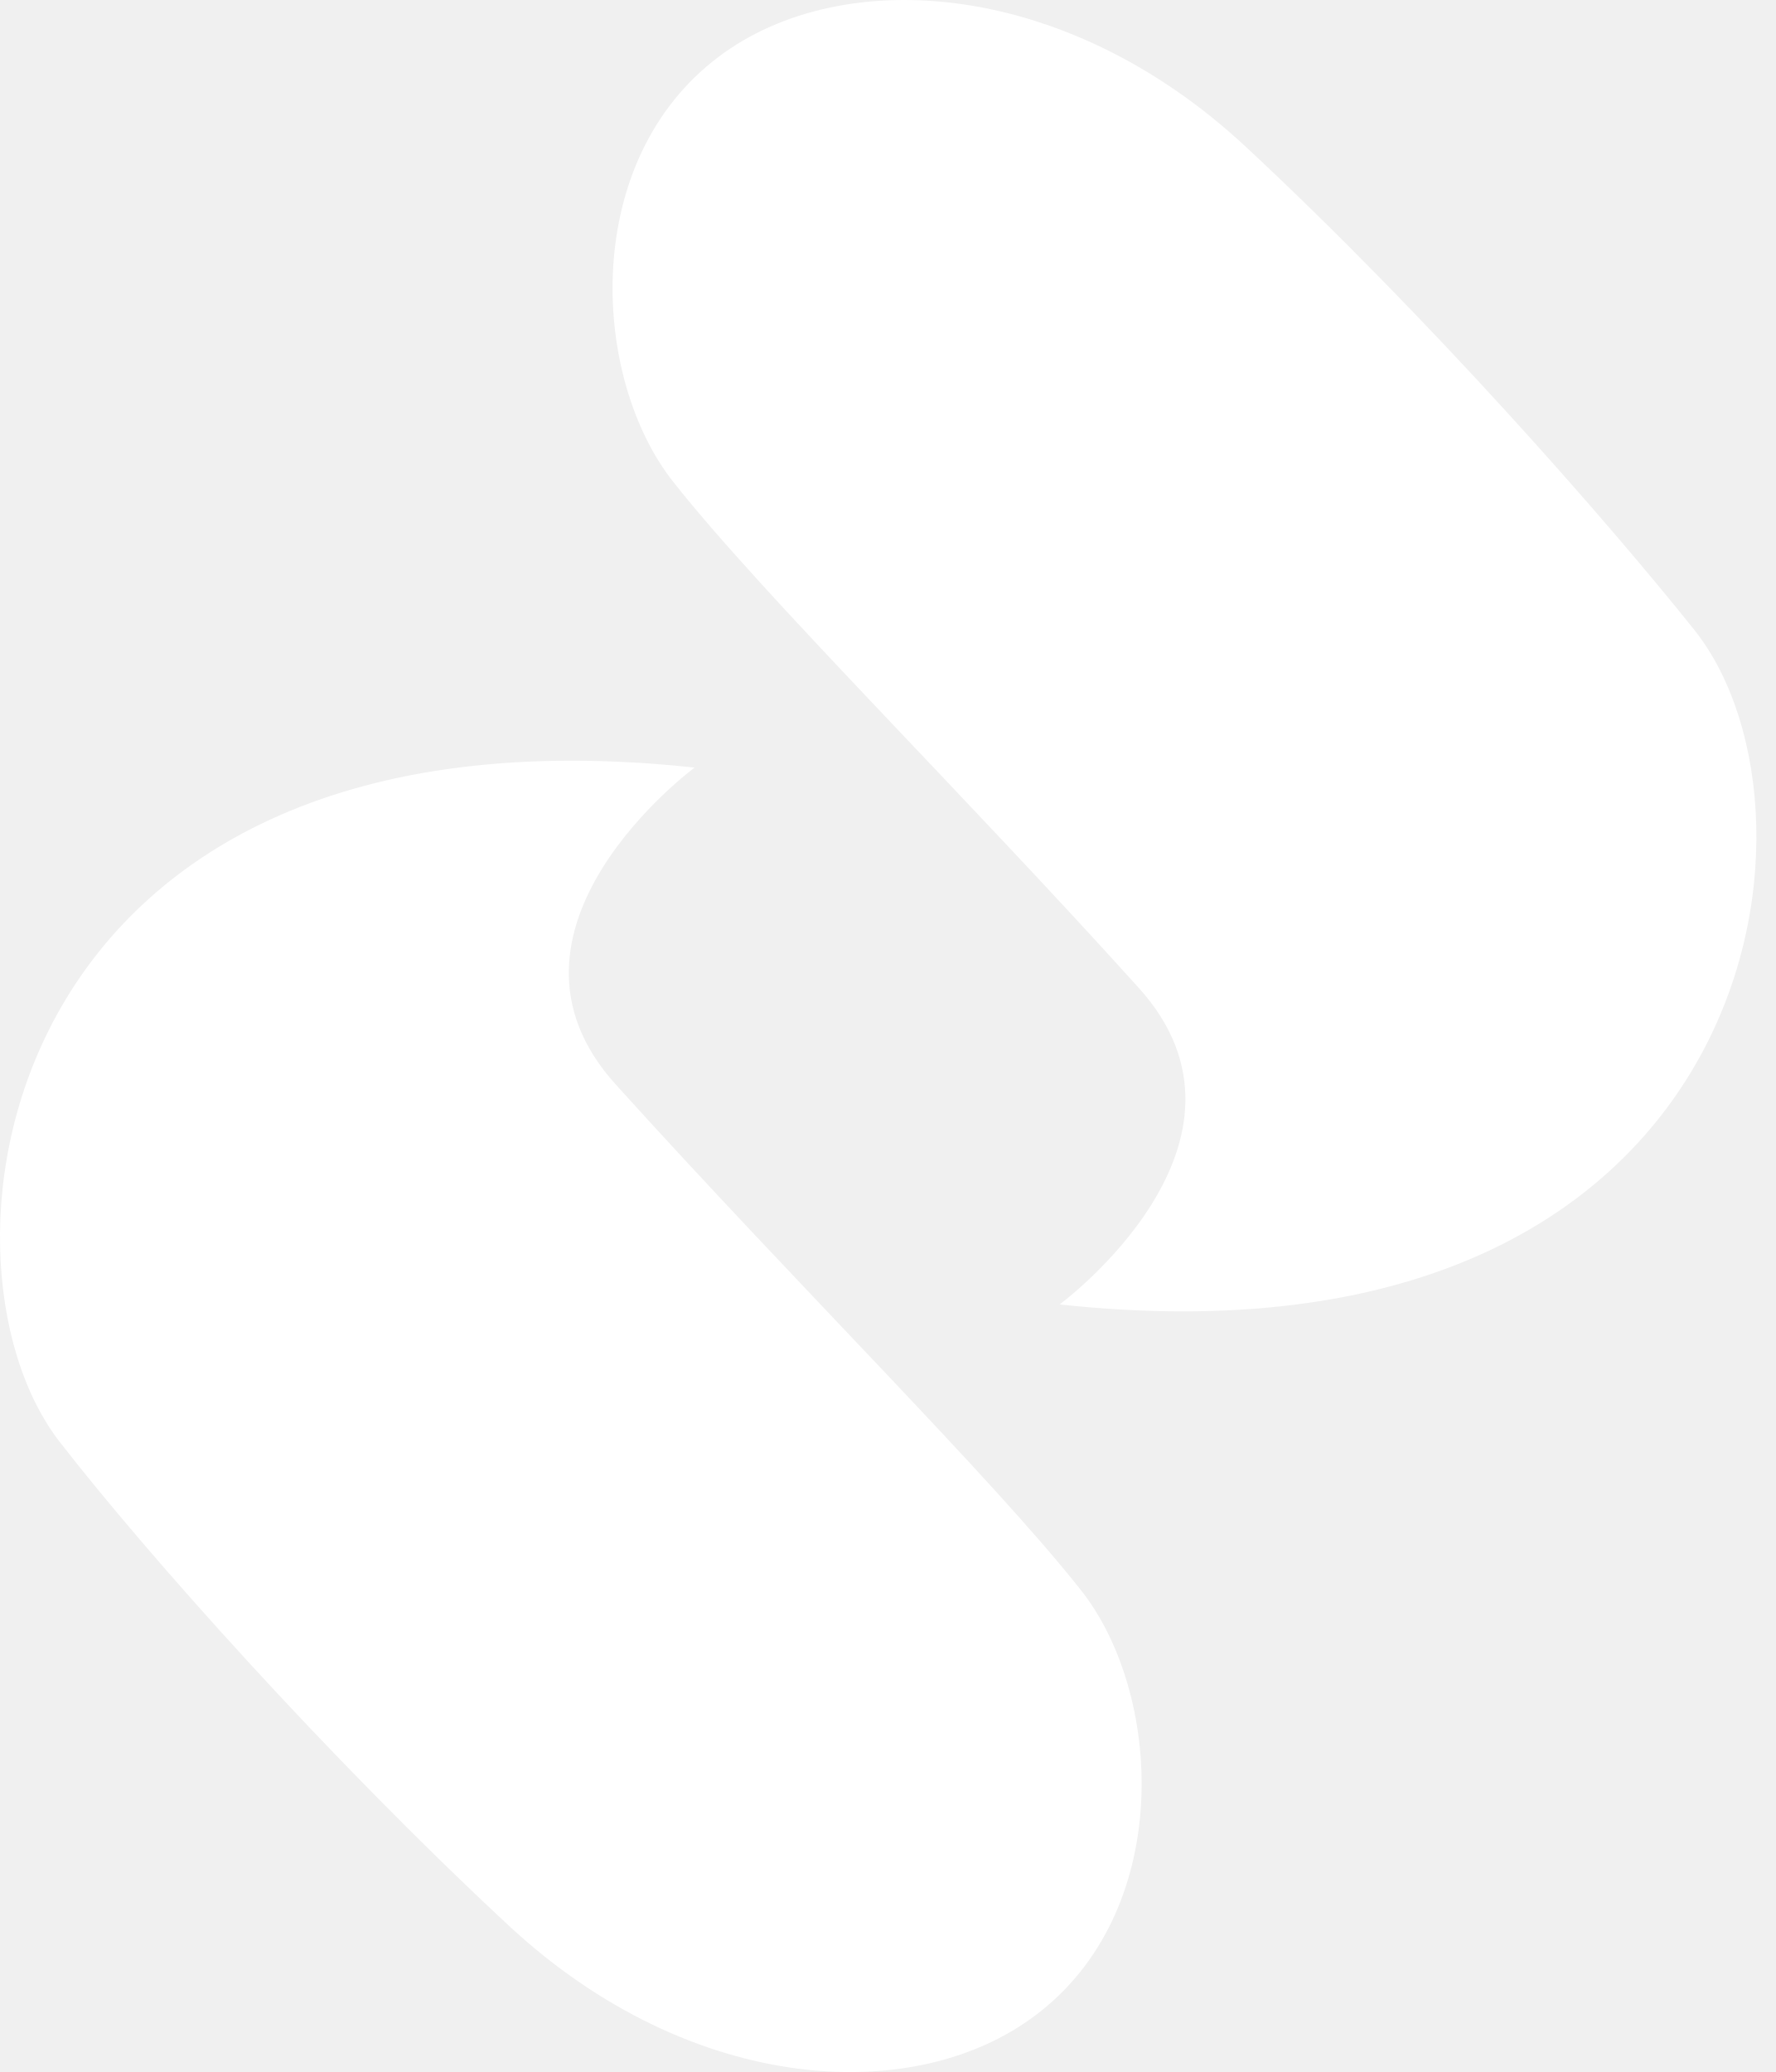
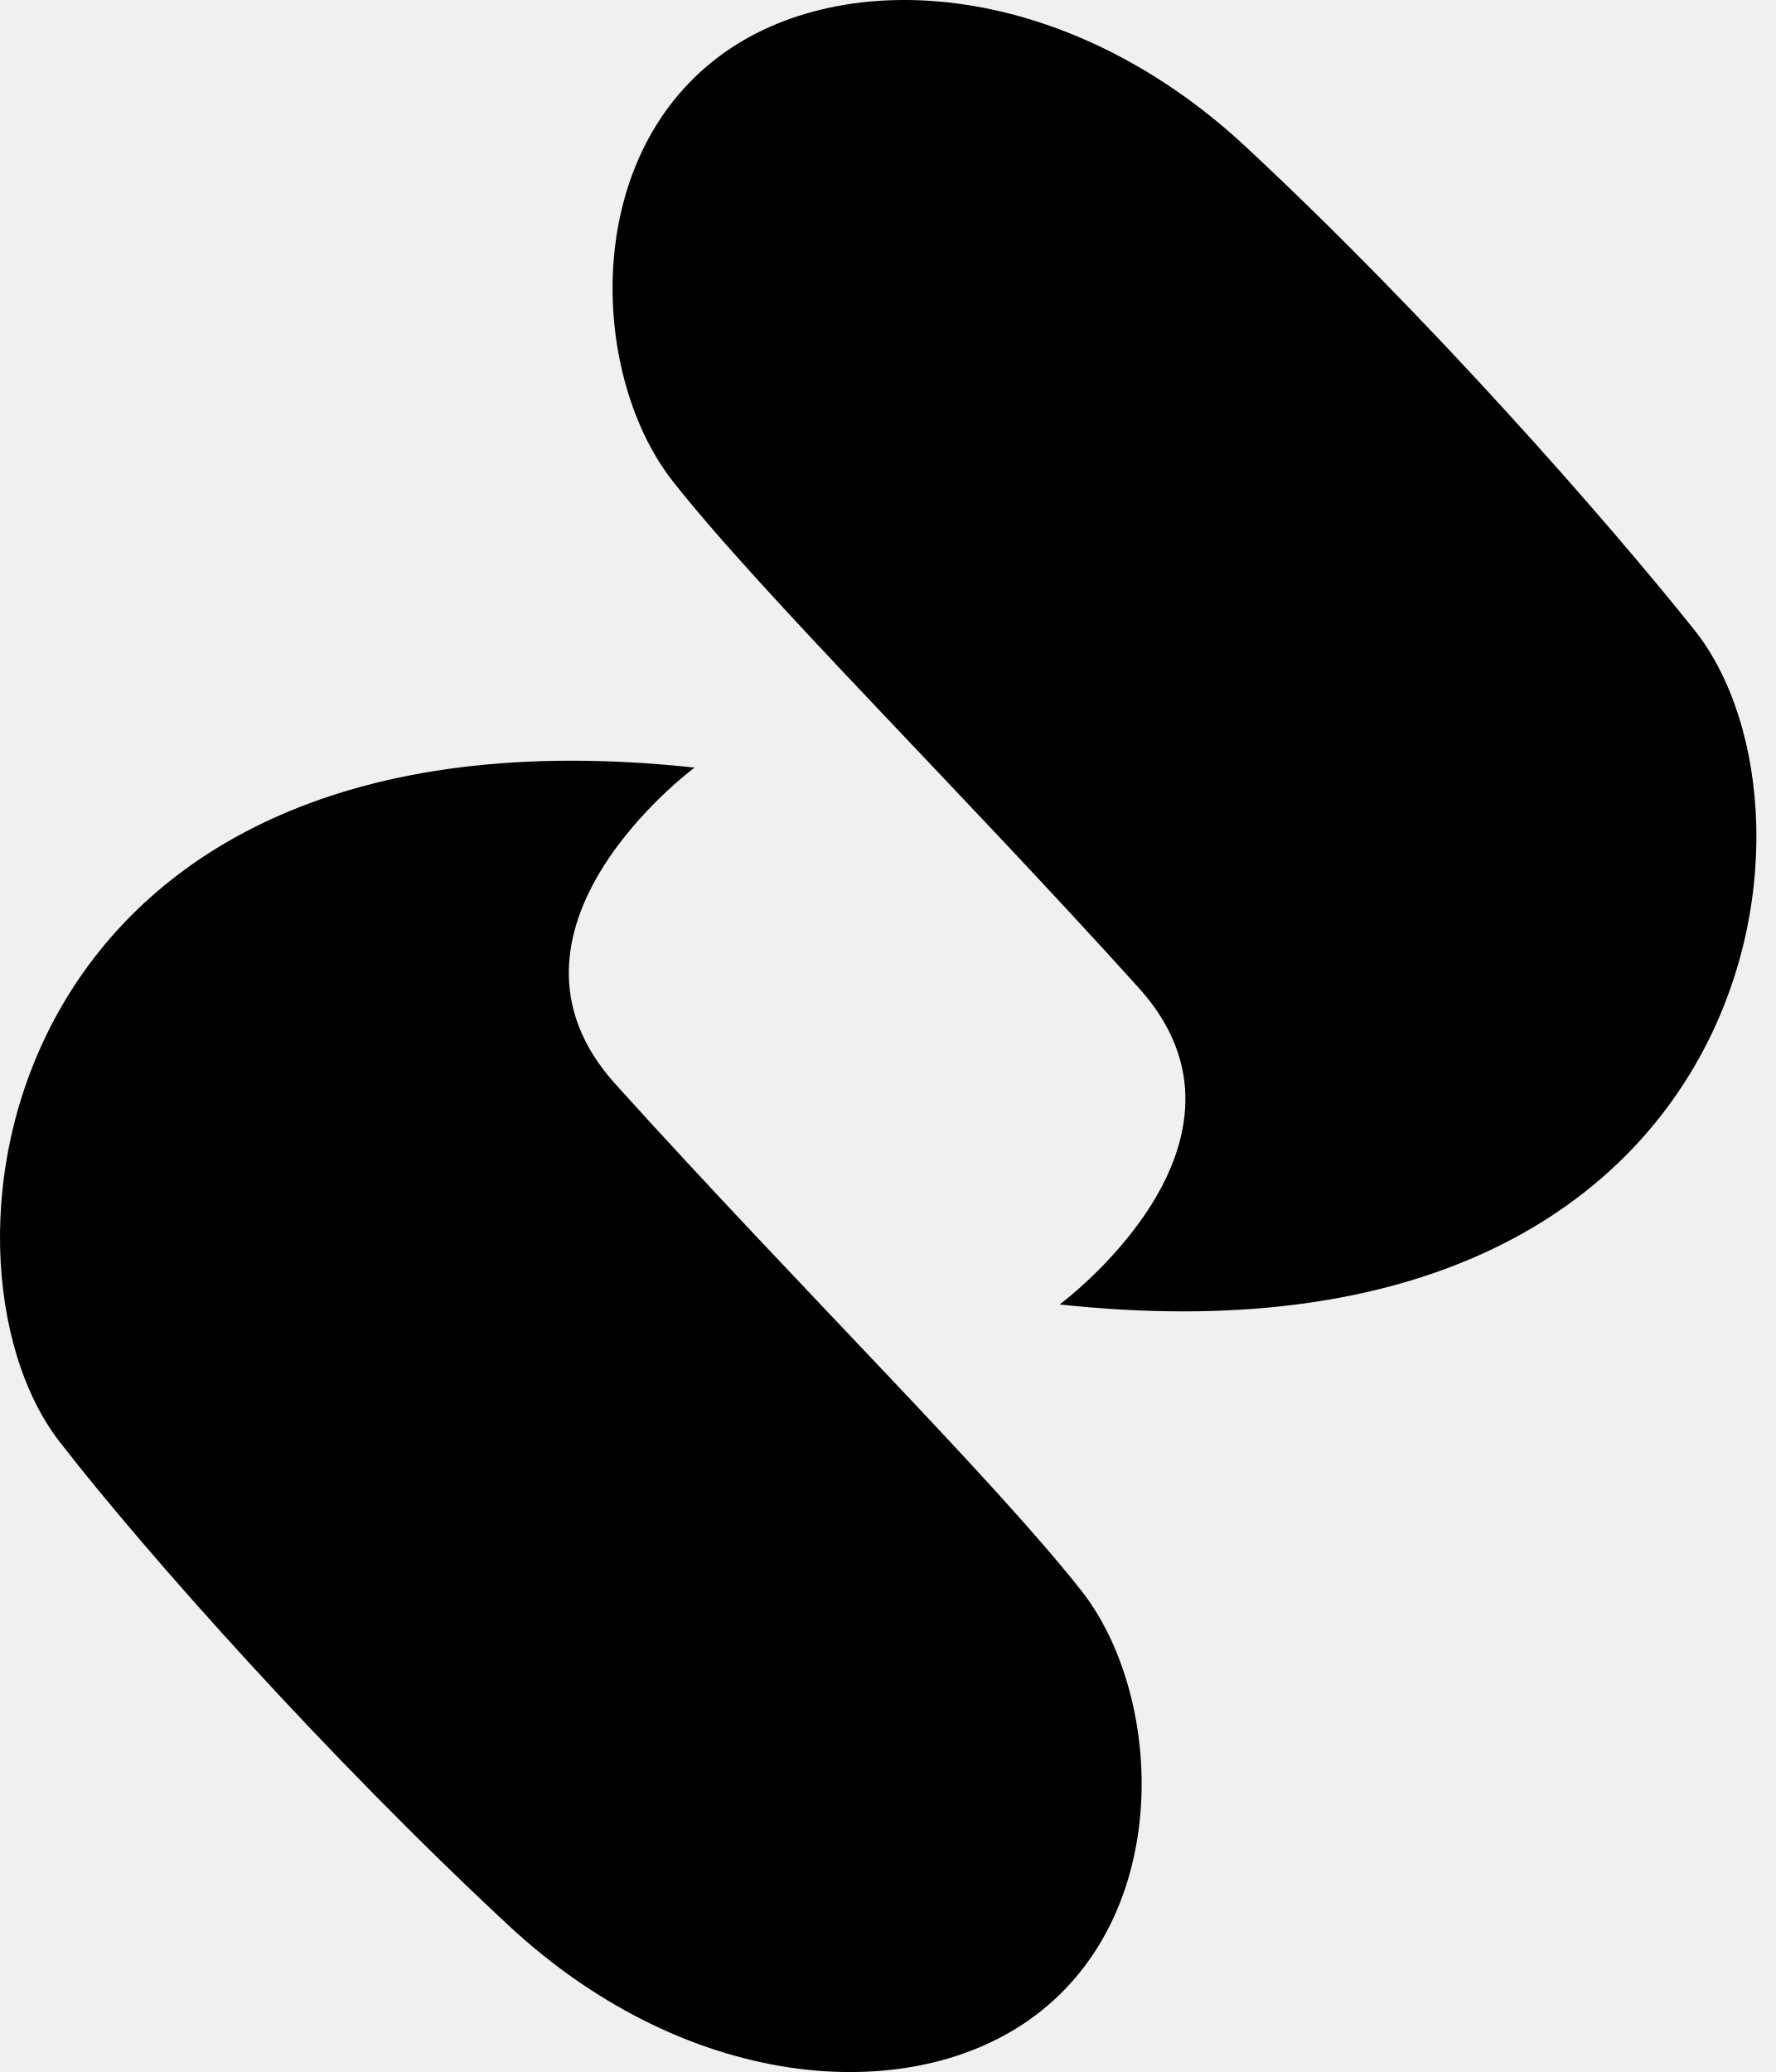
- <svg xmlns="http://www.w3.org/2000/svg" width="66" height="77" viewBox="0 0 66 77" fill="none">
-   <path d="M25.813 28.526C25.813 28.526 17.65 34.554 22.901 40.321C29.66 47.804 36.835 54.871 40.162 59.08C43.178 62.873 43.645 70.771 38.706 74.72C34.183 78.357 25.709 77.89 18.898 71.55C12.139 65.263 5.433 57.728 2.209 53.572C-3.094 46.713 -0.182 25.72 25.813 28.526Z" fill="white" />
-   <path d="M39.382 48.476C39.382 48.476 47.545 42.448 42.294 36.681C35.535 29.198 28.36 22.131 25.033 17.922C22.017 14.129 21.549 6.231 26.488 2.282C31.012 -1.355 39.486 -0.888 46.297 5.452C53.108 11.791 59.71 19.326 62.986 23.43C68.497 30.393 65.325 51.282 39.382 48.476Z" fill="white" />
+ <svg xmlns="http://www.w3.org/2000/svg" width="40px" viewBox="0 0 66 77" fill="none">
+   <path d="M25.813 28.526C25.813 28.526 17.65 34.554 22.901 40.321C29.66 47.804 36.835 54.871 40.162 59.08C43.178 62.873 43.645 70.771 38.706 74.72C34.183 78.357 25.709 77.89 18.898 71.55C12.139 65.263 5.433 57.728 2.209 53.572C-3.094 46.713 -0.182 25.72 25.813 28.526Z" fill="black" />
+   <path d="M39.382 48.476C39.382 48.476 47.545 42.448 42.294 36.681C35.535 29.198 28.36 22.131 25.033 17.922C22.017 14.129 21.549 6.231 26.488 2.282C31.012 -1.355 39.486 -0.888 46.297 5.452C53.108 11.791 59.71 19.326 62.986 23.43C68.497 30.393 65.325 51.282 39.382 48.476Z" fill="black" />
</svg>
